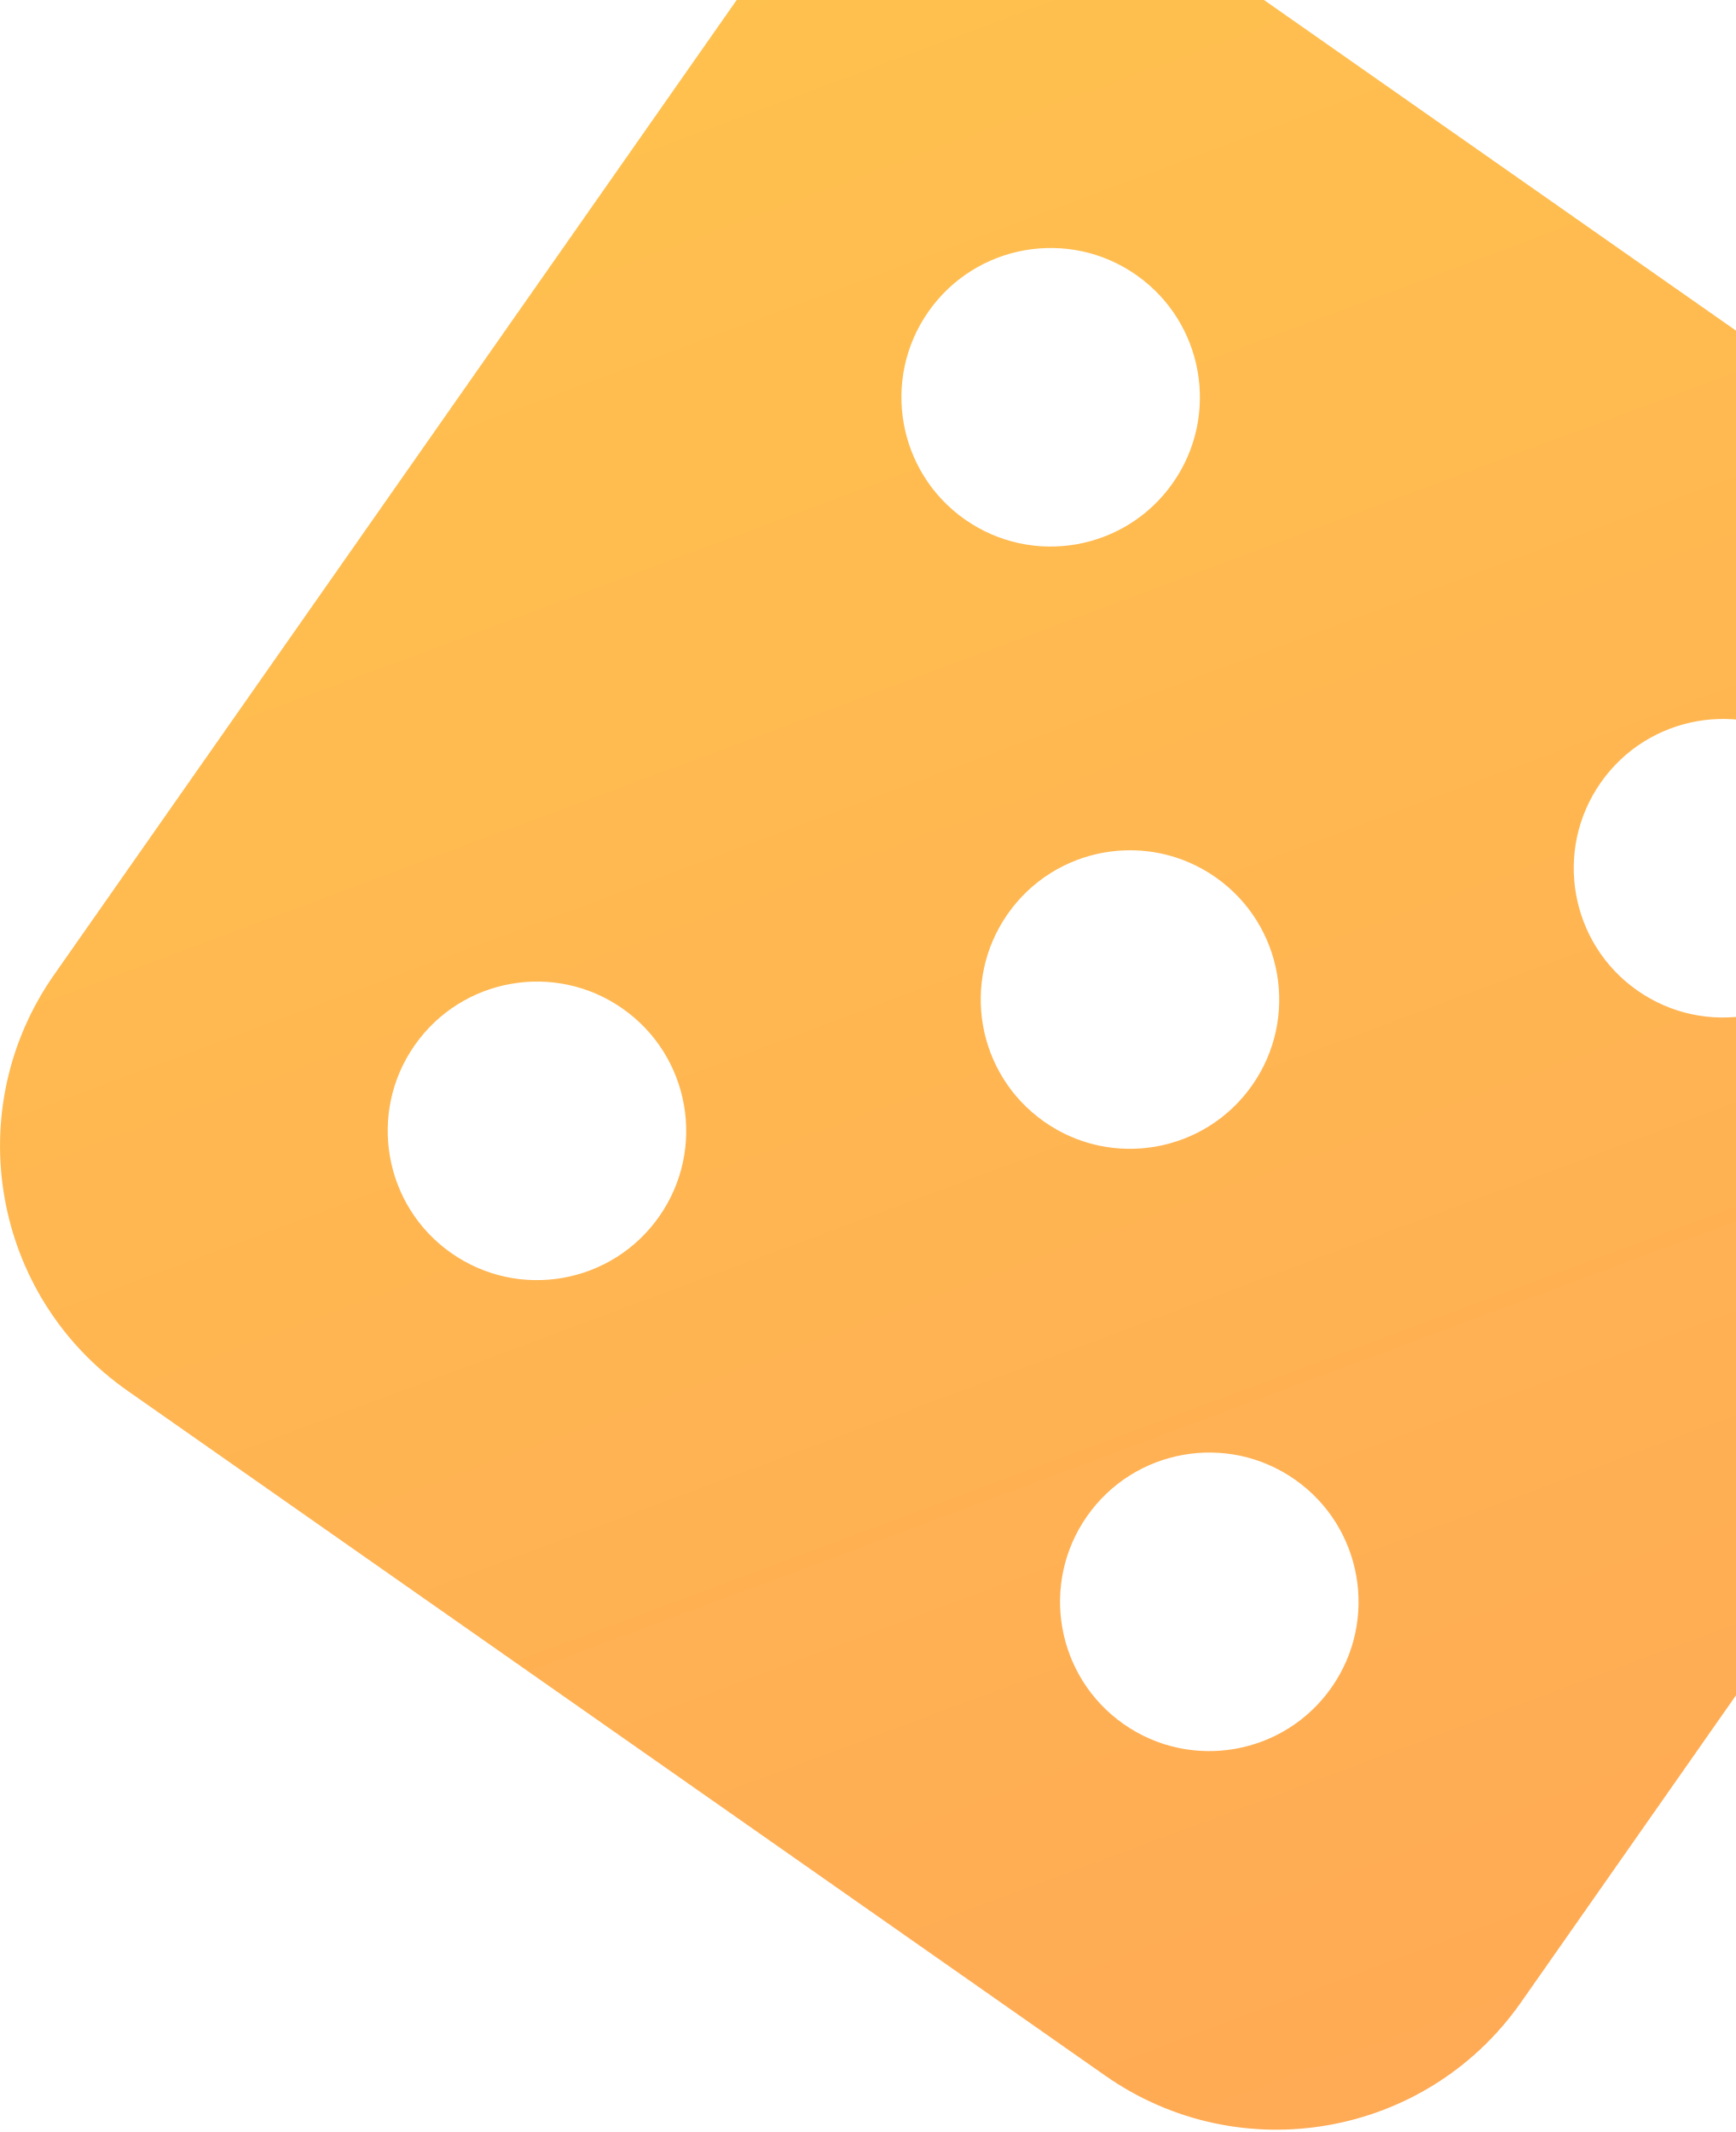
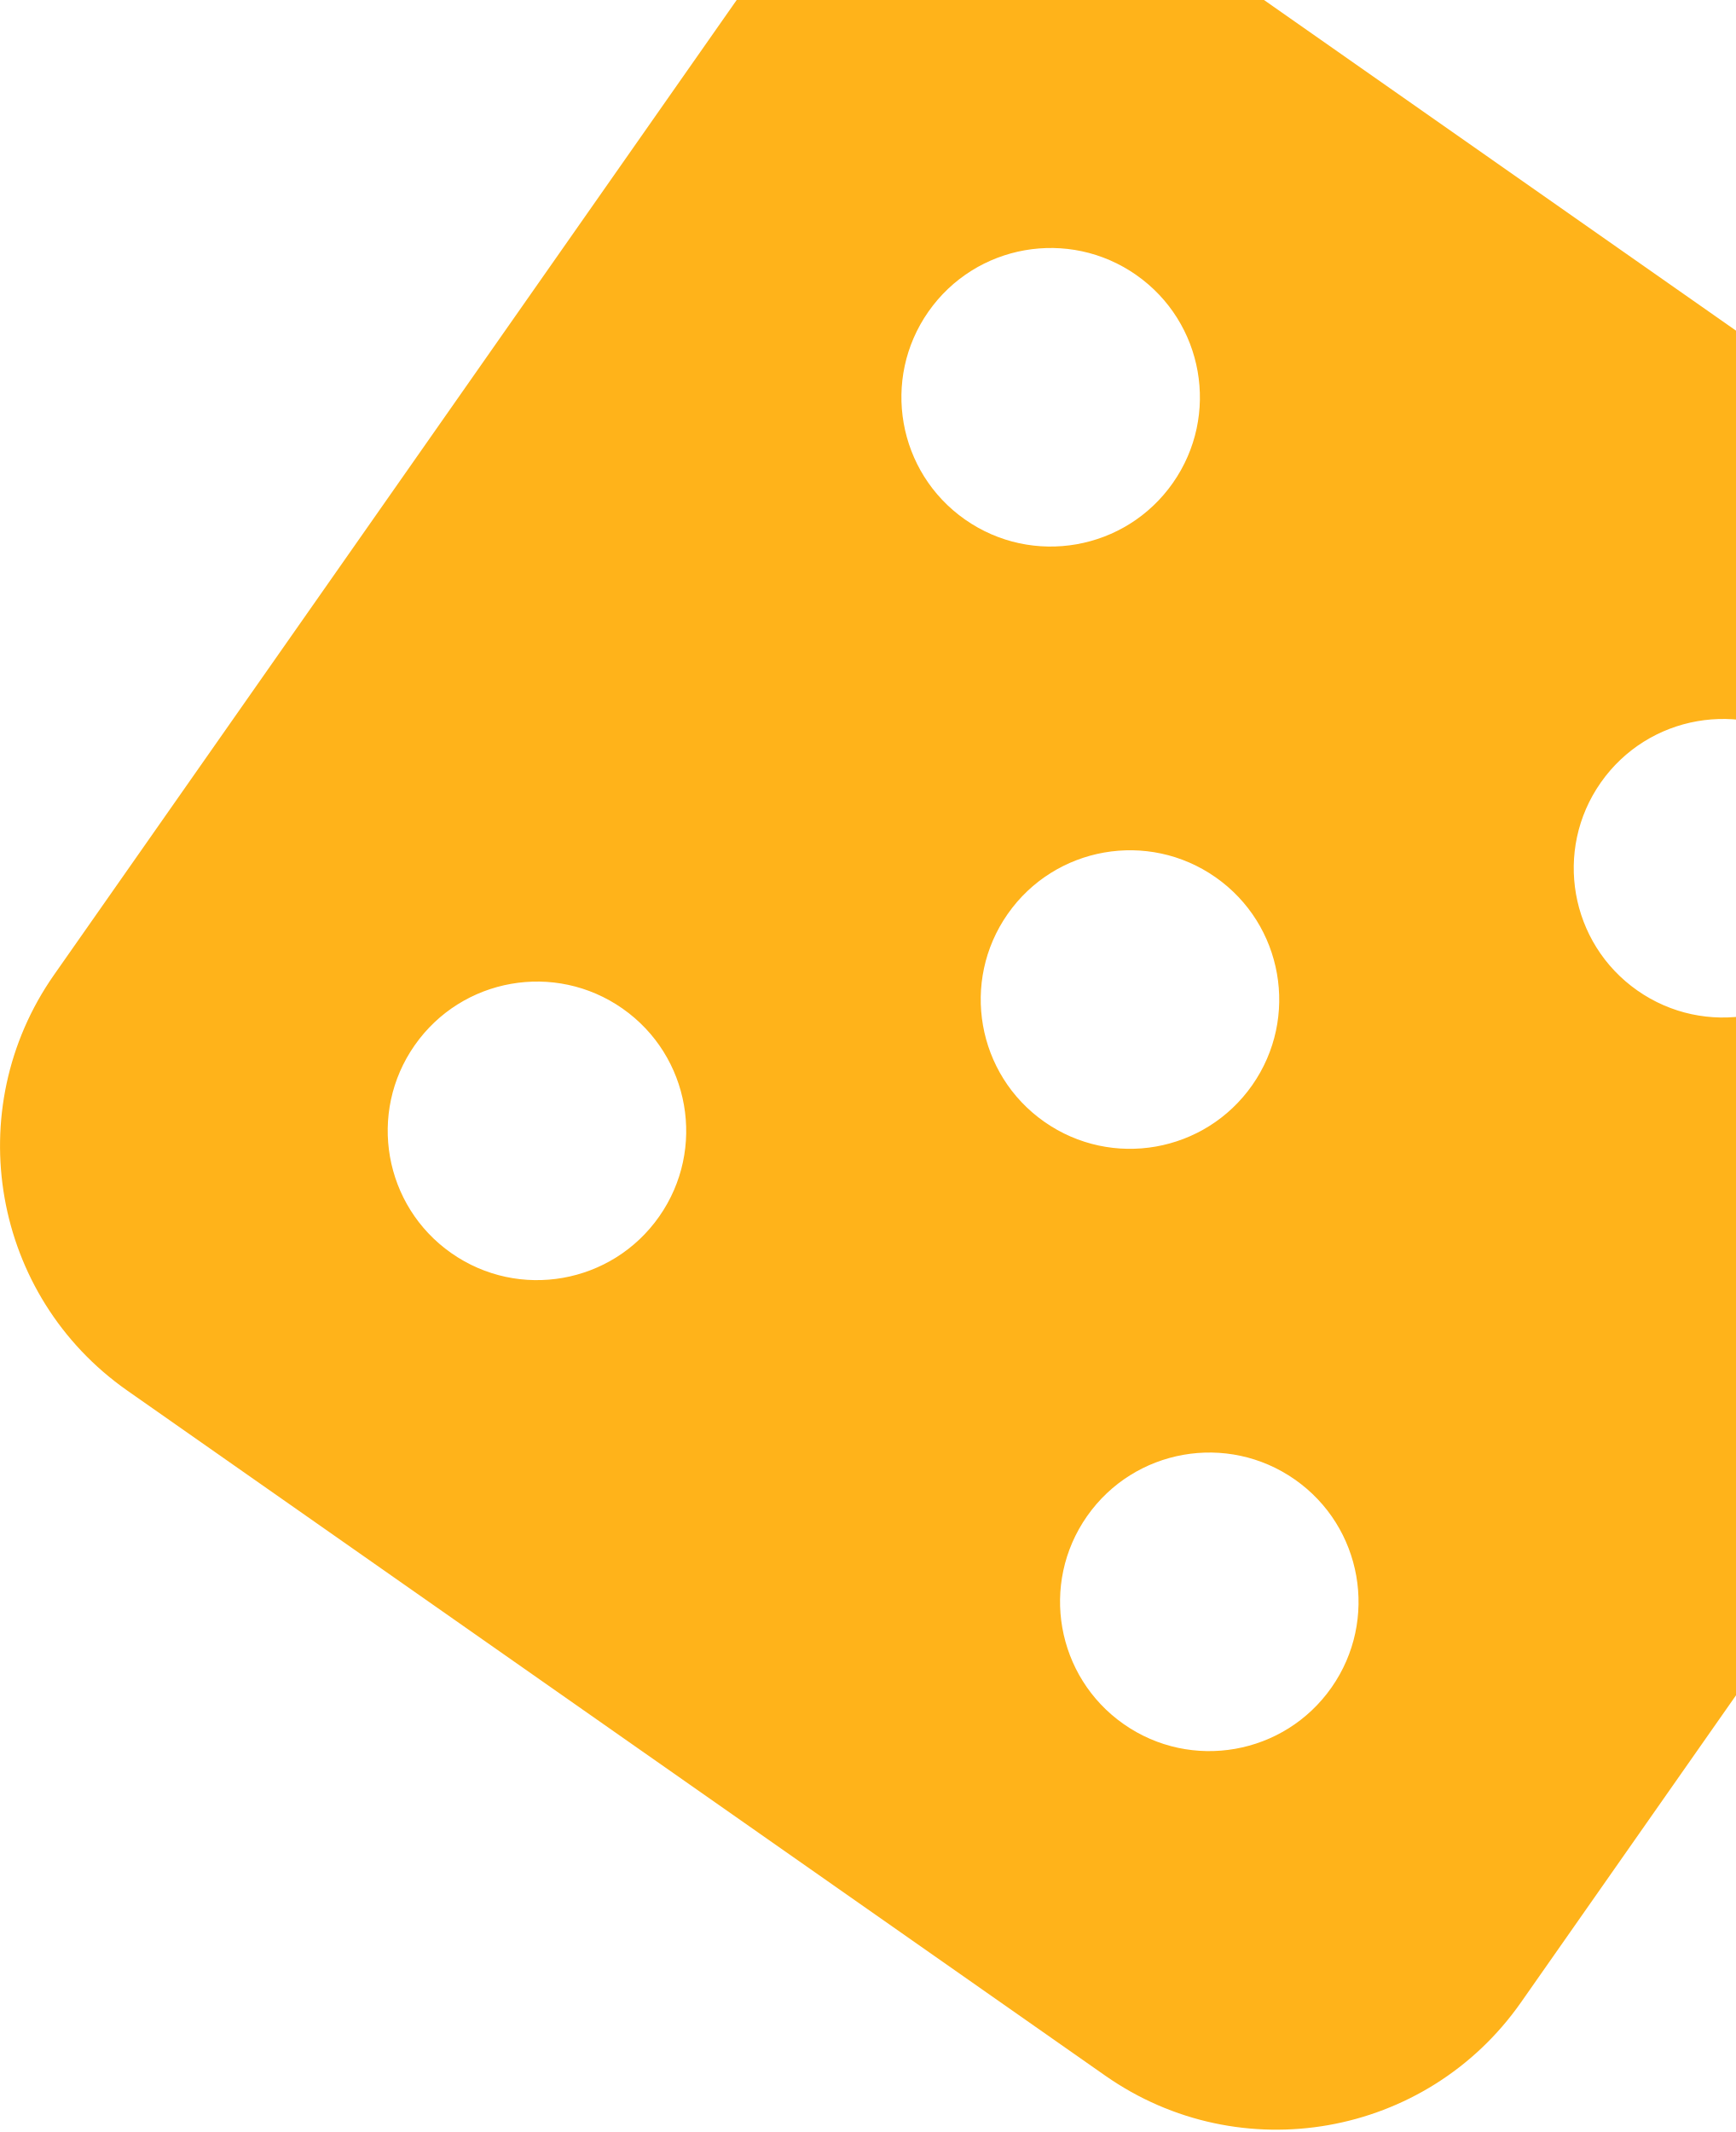
<svg xmlns="http://www.w3.org/2000/svg" width="372" height="457" viewBox="0 0 372 457" fill="none">
-   <path d="M457.218 130.432C486.166 150.706 493.197 190.609 472.922 219.557L326.08 429.218C305.805 458.166 265.902 465.197 236.954 444.922L27.294 298.08C-1.654 277.805 -8.685 237.902 11.589 208.954L158.432 -0.706C178.706 -29.654 218.609 -36.685 247.557 -16.411L457.218 130.432ZM133.474 216.194C119 206.057 99.049 209.572 88.912 224.046C78.774 238.52 82.29 258.472 96.764 268.609C111.238 278.746 131.189 275.231 141.327 260.757C151.464 246.283 147.948 226.331 133.474 216.194ZM277.616 317.148C263.142 307.011 243.191 310.526 233.053 325C222.916 339.474 226.431 359.426 240.905 369.563C255.379 379.7 275.331 376.185 285.468 361.711C295.606 347.237 292.09 327.285 277.616 317.148ZM260.611 188.048C246.137 177.911 226.186 181.426 216.048 195.901C205.911 210.375 209.426 230.326 223.9 240.463C238.375 250.601 258.326 247.085 268.463 232.611C278.601 218.137 275.085 198.186 260.611 188.048ZM243.606 58.949C229.132 48.811 209.181 52.327 199.043 66.801C188.906 81.275 192.422 101.226 206.896 111.364C221.37 121.501 241.321 117.985 251.458 103.511C261.596 89.037 258.08 69.086 243.606 58.949ZM387.748 159.903C373.274 149.765 353.322 153.281 343.185 167.755C333.047 182.229 336.563 202.18 351.037 212.318C365.511 222.455 385.463 218.939 395.6 204.465C405.737 189.991 402.222 170.04 387.748 159.903Z" fill="url(#paint0_linear_469_11742)" fill-opacity="0.7" />
-   <defs>
-     <linearGradient id="paint0_linear_469_11742" x1="157.775" y1="-12.52" x2="326.736" y2="441.031" gradientUnits="userSpaceOnUse">
-       <stop stop-color="#FFA601" />
-       <stop offset="1" stop-color="#FF850B" />
-     </linearGradient>
-   </defs>
+   <path d="M457.218 130.432C486.166 150.706 493.197 190.609 472.922 219.557L326.08 429.218C305.805 458.166 265.902 465.197 236.954 444.922L27.294 298.08C-1.654 277.805 -8.685 237.902 11.589 208.954L158.432 -0.706C178.706 -29.654 218.609 -36.685 247.557 -16.411L457.218 130.432ZM133.474 216.194C119 206.057 99.049 209.572 88.912 224.046C78.774 238.52 82.29 258.472 96.764 268.609C111.238 278.746 131.189 275.231 141.327 260.757C151.464 246.283 147.948 226.331 133.474 216.194ZM277.616 317.148C263.142 307.01 243.191 310.526 233.053 325C222.916 339.474 226.431 359.426 240.905 369.563C255.379 379.7 275.331 376.185 285.468 361.711C295.606 347.237 292.09 327.285 277.616 317.148ZM260.611 188.048C246.137 177.911 226.186 181.426 216.048 195.9C205.911 210.375 209.426 230.326 223.9 240.463C238.375 250.601 258.326 247.085 268.463 232.611C278.601 218.137 275.085 198.186 260.611 188.048ZM243.606 58.949C229.132 48.811 209.181 52.327 199.043 66.801C188.906 81.275 192.422 101.226 206.896 111.364C221.37 121.501 241.321 117.985 251.458 103.511C261.596 89.037 258.08 69.086 243.606 58.949ZM387.748 159.903C373.274 149.765 353.322 153.281 343.185 167.755C333.047 182.229 336.563 202.18 351.037 212.318C365.511 222.455 385.463 218.939 395.6 204.465C405.737 189.991 402.222 170.04 387.748 159.903Z" fill="#FFB31A" />
</svg>
